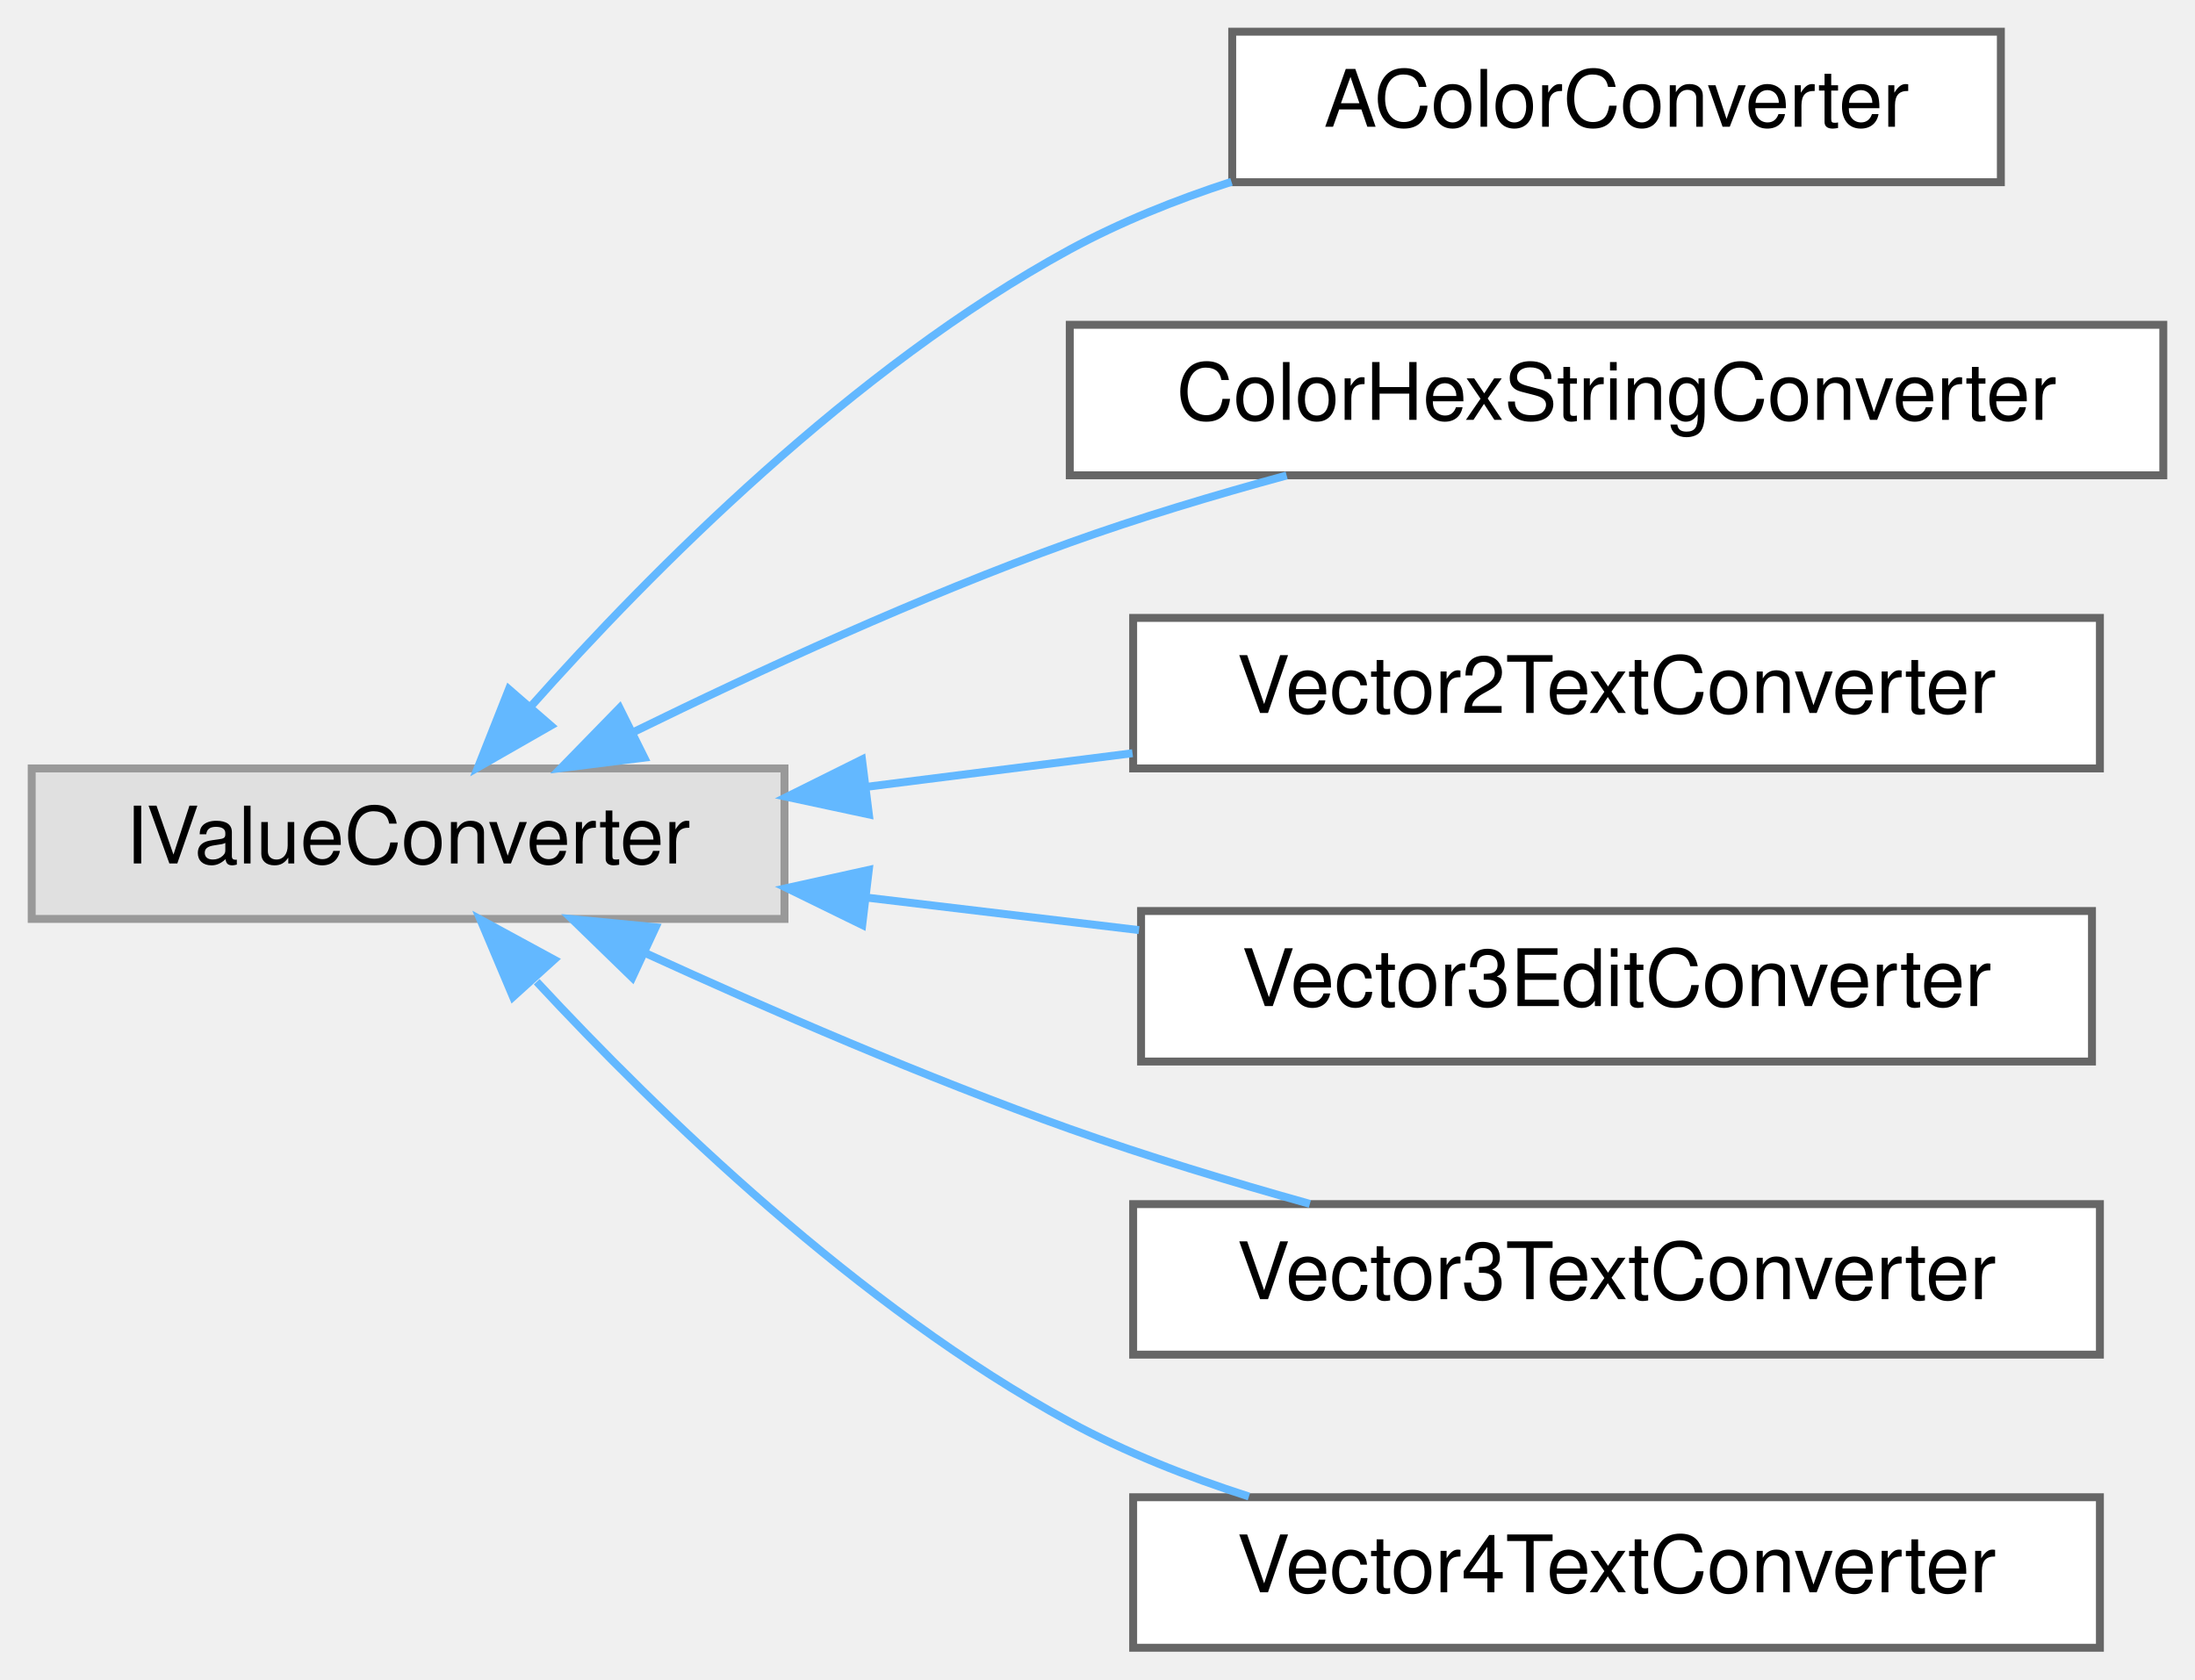
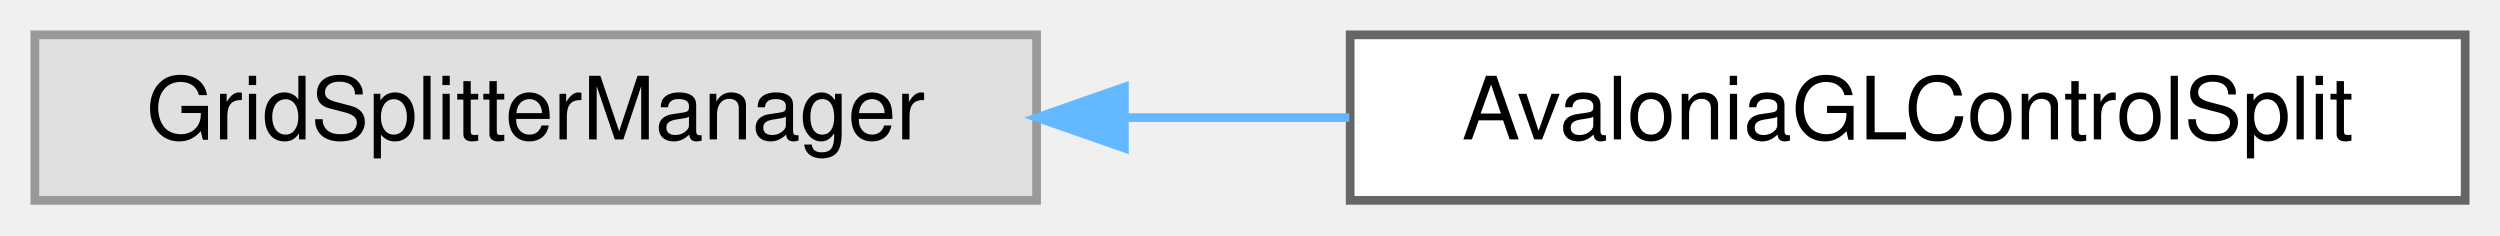
- <svg xmlns="http://www.w3.org/2000/svg" xmlns:xlink="http://www.w3.org/1999/xlink" width="277pt" height="212pt" viewBox="0.00 0.00 277.00 212.00">
-   <g id="graph0" class="graph" transform="scale(1 1) rotate(0) translate(4 208)">
+ <svg xmlns="http://www.w3.org/2000/svg" xmlns:xlink="http://www.w3.org/1999/xlink" width="287pt" height="27pt" viewBox="0.00 0.00 287.00 27.00">
+   <g id="graph0" class="graph" transform="scale(1 1) rotate(0) translate(4 23)">
    <g id="node1" class="node">
      <g id="a_node1">
        <a xlink:title=" ">
-           <polygon fill="#e0e0e0" stroke="#999999" points="95,-111 0,-111 0,-92 95,-92 95,-111" />
-           <text text-anchor="middle" x="47.5" y="-99" font-family="Helvetica,sans-Serif" font-size="10.00">IValueConverter</text>
+           <polygon fill="#e0e0e0" stroke="#999999" points="115,-19 0,-19 0,0 115,0 115,-19" />
+           <text text-anchor="middle" x="57.5" y="-7" font-family="Helvetica,sans-Serif" font-size="10.00">GridSplitterManager</text>
        </a>
      </g>
    </g>
    <g id="node2" class="node">
      <g id="a_node2">
-         <a xlink:href="class_search_a_thing_1_1_open_g_l_1_1_g_u_i_1_1_a_color_converter.html" target="_top" xlink:title="Converter Color to Avalonia.Media.Color.">
-           <polygon fill="white" stroke="#666666" points="248.5,-204 151.5,-204 151.5,-185 248.5,-185 248.5,-204" />
-           <text text-anchor="middle" x="200" y="-192" font-family="Helvetica,sans-Serif" font-size="10.00">AColorConverter</text>
+         <a xlink:href="class_search_a_thing_1_1_open_g_l_1_1_g_u_i_1_1_avalonia_g_l_control_split.html" target="_top" xlink:title="Gl split control attached to GLWindow for stand-alone application or Window on mvvm applications....">
+           <polygon fill="white" stroke="#666666" points="279,-19 151,-19 151,0 279,0 279,-19" />
+           <text text-anchor="middle" x="215" y="-7" font-family="Helvetica,sans-Serif" font-size="10.00">AvaloniaGLControlSplit</text>
        </a>
      </g>
    </g>
    <g id="edge1" class="edge">
-       <path fill="none" stroke="#63b8ff" d="M62.93,-118.76C78.15,-135.88 103.68,-161.63 131,-176.5 137.33,-179.94 144.35,-182.76 151.41,-185.05" />
-       <polygon fill="#63b8ff" stroke="#63b8ff" points="65.51,-116.4 56.32,-111.14 60.22,-120.99 65.51,-116.4" />
-     </g>
-     <g id="node3" class="node">
-       <g id="a_node3">
-         <a xlink:href="class_search_a_thing_1_1_open_g_l_1_1_g_u_i_1_1_color_hex_string_converter.html" target="_top" xlink:title="Converter Color to hex string.">
-           <polygon fill="white" stroke="#666666" points="269,-167 131,-167 131,-148 269,-148 269,-167" />
-           <text text-anchor="middle" x="200" y="-155" font-family="Helvetica,sans-Serif" font-size="10.00">ColorHexStringConverter</text>
-         </a>
-       </g>
-     </g>
-     <g id="edge2" class="edge">
-       <path fill="none" stroke="#63b8ff" d="M75.99,-115.61C91.8,-123.36 112.2,-132.74 131,-139.5 139.73,-142.64 149.27,-145.5 158.37,-147.98" />
-       <polygon fill="#63b8ff" stroke="#63b8ff" points="77.31,-112.36 66.79,-111.04 74.19,-118.63 77.31,-112.36" />
-     </g>
-     <g id="node4" class="node">
-       <g id="a_node4">
-         <a xlink:href="class_search_a_thing_1_1_open_g_l_1_1_g_u_i_1_1_vector2_text_converter.html" target="_top" xlink:title="Converter to allow text editing of vector2 components.">
-           <polygon fill="white" stroke="#666666" points="261,-130 139,-130 139,-111 261,-111 261,-130" />
-           <text text-anchor="middle" x="200" y="-118" font-family="Helvetica,sans-Serif" font-size="10.00">Vector2TextConverter</text>
-         </a>
-       </g>
-     </g>
-     <g id="edge3" class="edge">
-       <path fill="none" stroke="#63b8ff" d="M105.22,-108.66C116.23,-110.05 127.81,-111.51 138.92,-112.92" />
-       <polygon fill="#63b8ff" stroke="#63b8ff" points="105.65,-105.19 95.29,-107.41 104.78,-112.13 105.65,-105.19" />
-     </g>
-     <g id="node5" class="node">
-       <g id="a_node5">
-         <a xlink:href="class_search_a_thing_1_1_open_g_l_1_1_g_u_i_1_1_vector3_edit_converter.html" target="_top" xlink:title="Converter that create a Vector3Wrap vector3 wrapper that can be used for interactive editing of vecto...">
-           <polygon fill="white" stroke="#666666" points="260,-93 140,-93 140,-74 260,-74 260,-93" />
-           <text text-anchor="middle" x="200" y="-81" font-family="Helvetica,sans-Serif" font-size="10.00">Vector3EditConverter</text>
-         </a>
-       </g>
-     </g>
-     <g id="edge4" class="edge">
-       <path fill="none" stroke="#63b8ff" d="M105.41,-94.69C116.63,-93.35 128.44,-91.94 139.74,-90.59" />
-       <polygon fill="#63b8ff" stroke="#63b8ff" points="104.81,-91.24 95.29,-95.9 105.64,-98.19 104.81,-91.24" />
-     </g>
-     <g id="node6" class="node">
-       <g id="a_node6">
-         <a xlink:href="class_search_a_thing_1_1_open_g_l_1_1_g_u_i_1_1_vector3_text_converter.html" target="_top" xlink:title="Converter to allow text editing of vector3 components.">
-           <polygon fill="white" stroke="#666666" points="261,-56 139,-56 139,-37 261,-37 261,-56" />
-           <text text-anchor="middle" x="200" y="-44" font-family="Helvetica,sans-Serif" font-size="10.00">Vector3TextConverter</text>
-         </a>
-       </g>
-     </g>
-     <g id="edge5" class="edge">
-       <path fill="none" stroke="#63b8ff" d="M77.35,-87.73C93.01,-80.56 112.83,-71.97 131,-65.5 140.7,-62.05 151.36,-58.81 161.3,-56.03" />
-       <polygon fill="#63b8ff" stroke="#63b8ff" points="75.79,-84.6 68.19,-91.98 78.74,-90.95 75.79,-84.6" />
-     </g>
-     <g id="node7" class="node">
-       <g id="a_node7">
-         <a xlink:href="class_search_a_thing_1_1_open_g_l_1_1_g_u_i_1_1_vector4_text_converter.html" target="_top" xlink:title="Converter to allow text editing of vector4 components.">
-           <polygon fill="white" stroke="#666666" points="261,-19 139,-19 139,0 261,0 261,-19" />
-           <text text-anchor="middle" x="200" y="-7" font-family="Helvetica,sans-Serif" font-size="10.00">Vector4TextConverter</text>
-         </a>
-       </g>
-     </g>
-     <g id="edge6" class="edge">
-       <path fill="none" stroke="#63b8ff" d="M63.73,-84.07C79.13,-67.49 104.39,-42.98 131,-28.5 138,-24.69 145.83,-21.59 153.61,-19.09" />
-       <polygon fill="#63b8ff" stroke="#63b8ff" points="60.74,-82.16 56.62,-91.92 65.93,-86.86 60.74,-82.16" />
+       <path fill="none" stroke="#63b8ff" d="M125.31,-9.5C133.8,-9.5 142.46,-9.5 150.89,-9.5" />
+       <polygon fill="#63b8ff" stroke="#63b8ff" points="125.08,-6 115.08,-9.5 125.08,-13 125.08,-6" />
    </g>
  </g>
</svg>
